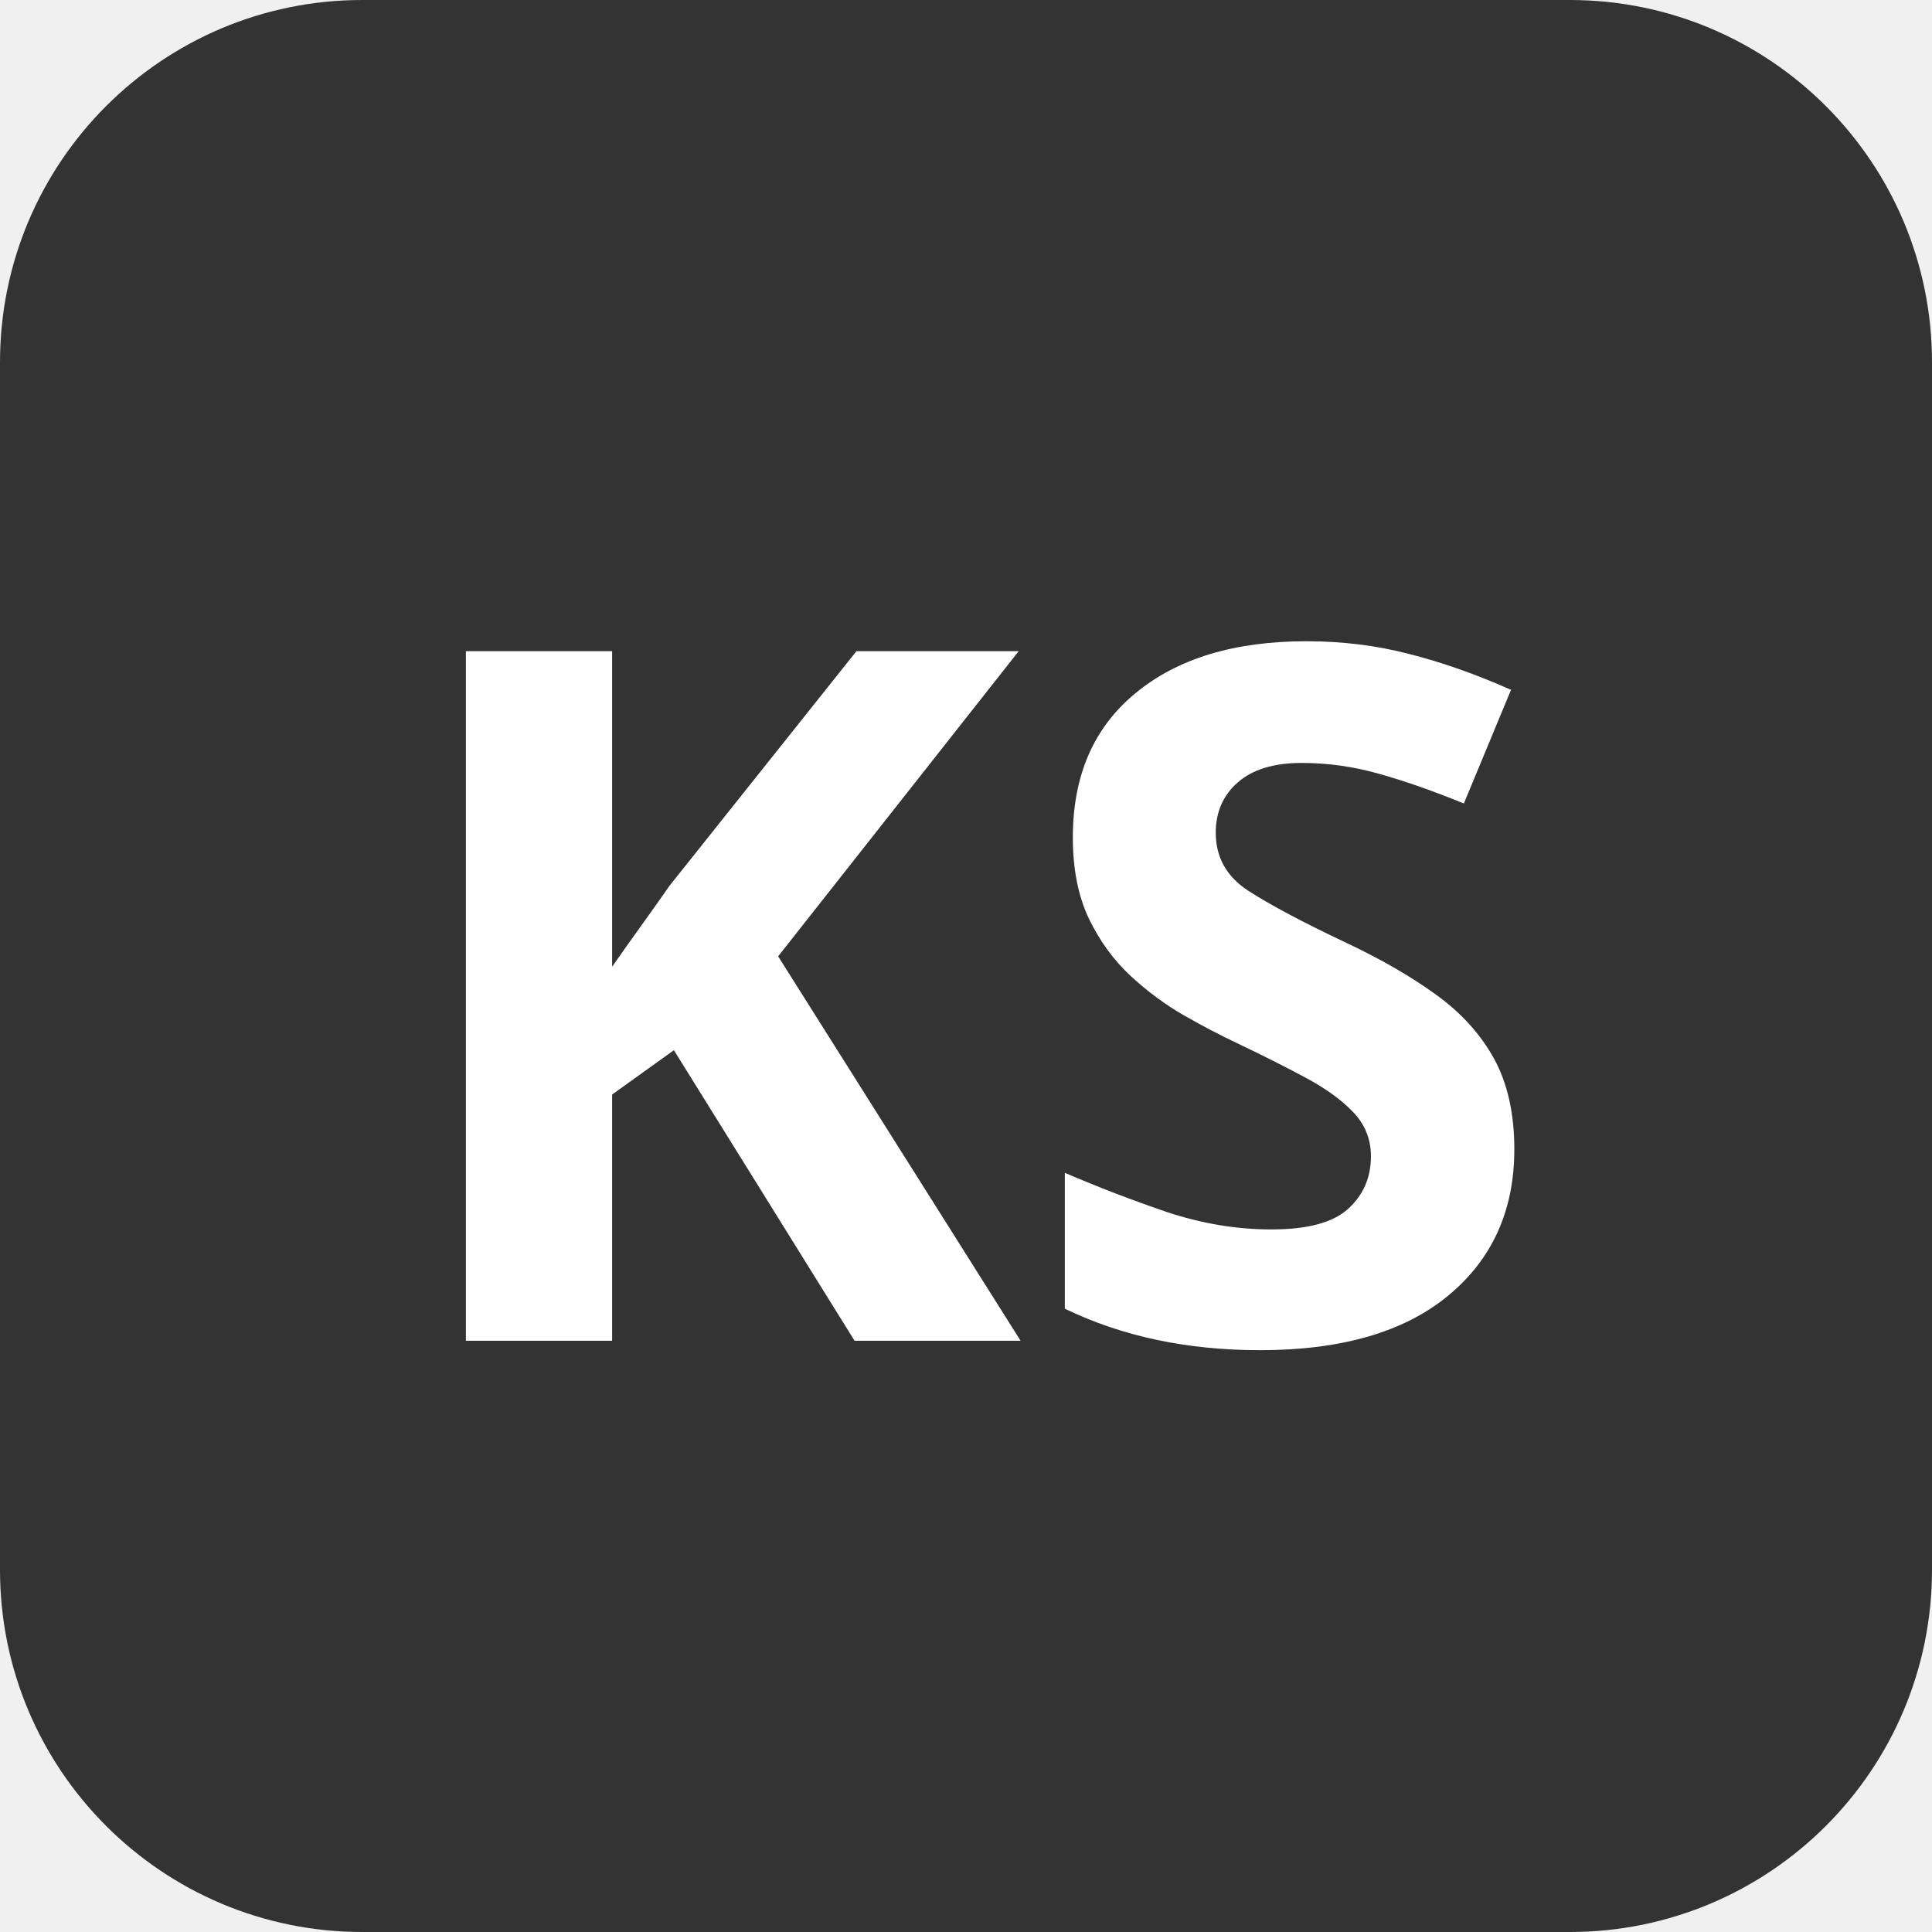
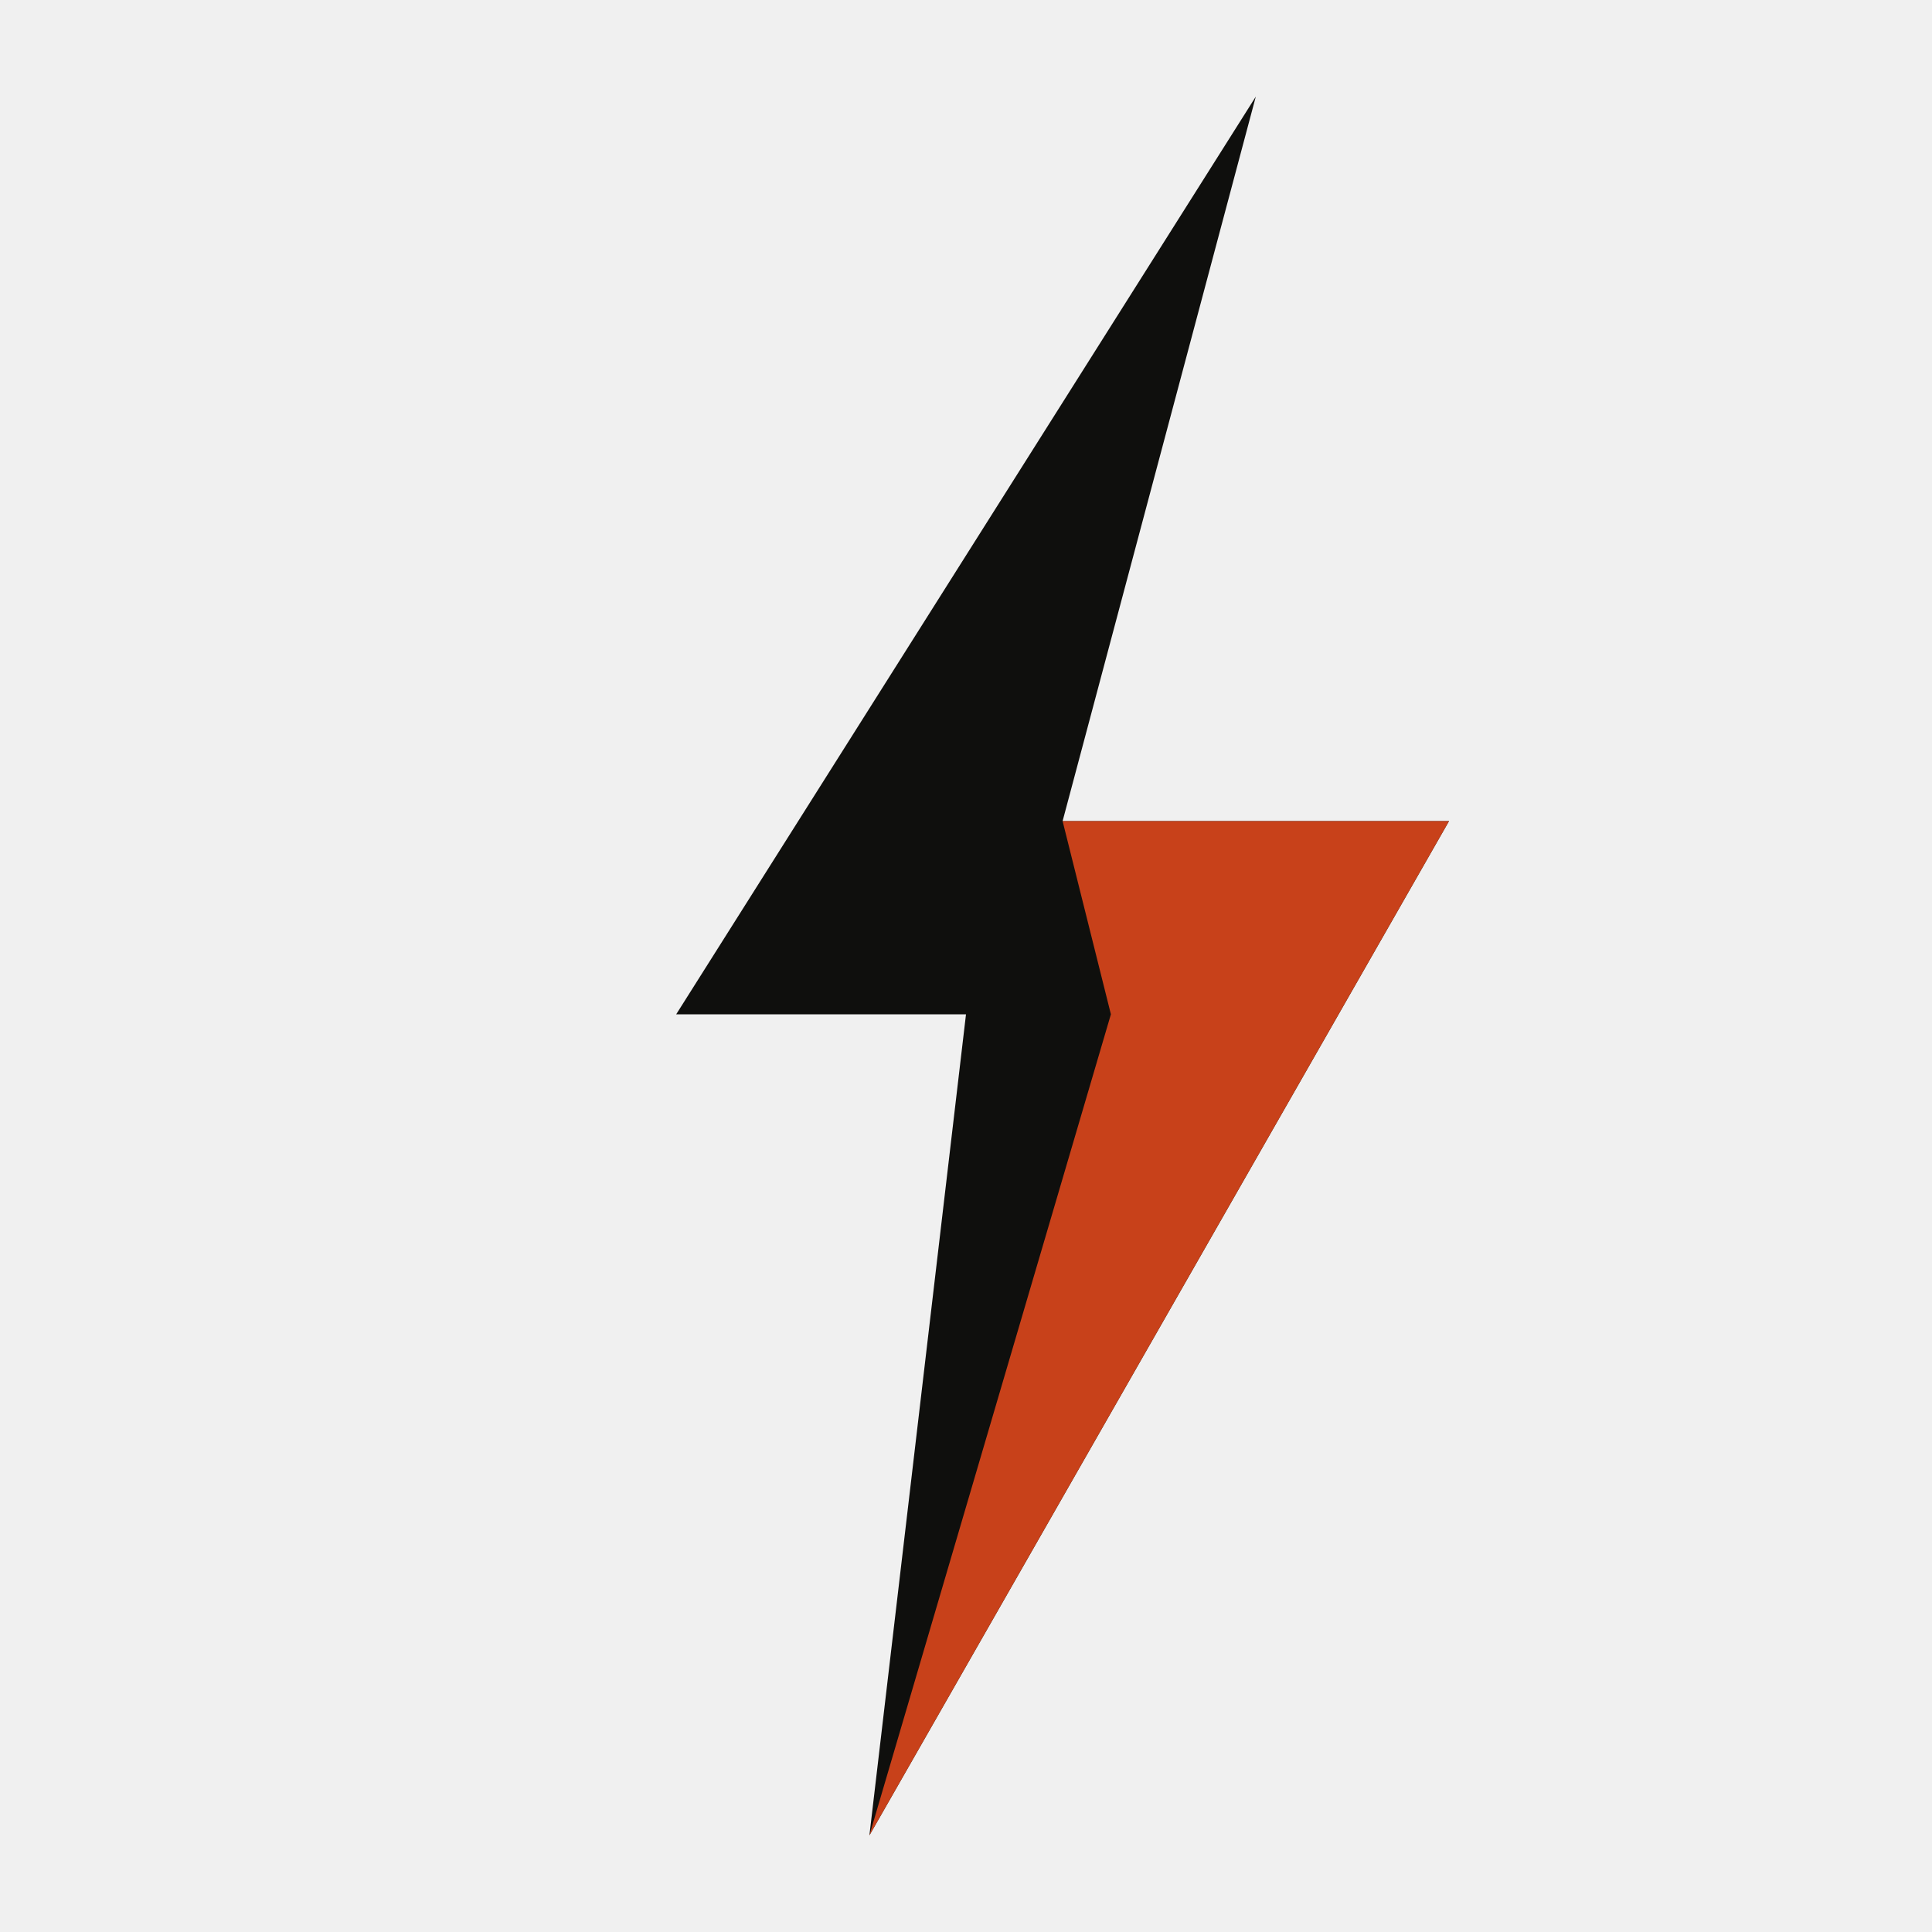
- <svg xmlns="http://www.w3.org/2000/svg" viewBox="0 0 64 64">
-   <rect width="64" height="64" rx="12" fill="#333" />
-   <text x="50%" y="50%" text-anchor="middle" dominant-baseline="central" font-family="system-ui,sans-serif" font-size="32" fill="#fff" font-weight="bold">KS</text>
+ <svg xmlns="http://www.w3.org/2000/svg" viewBox="0 0 80 80">
+   <style>
+     .ink { fill: #0f0f0d; }
+     .acc { fill: #c8411a; }
+     @media (prefers-color-scheme: dark) {
+       .ink { fill: #f5f3ef; }
+     }
+   </style>
+   <polygon class="ink" points="52,4 28,42 40,42 36,76 60,34 44,34" />
+   <polygon class="acc" points="36,76 60,34 44,34 46,42" />
</svg>
